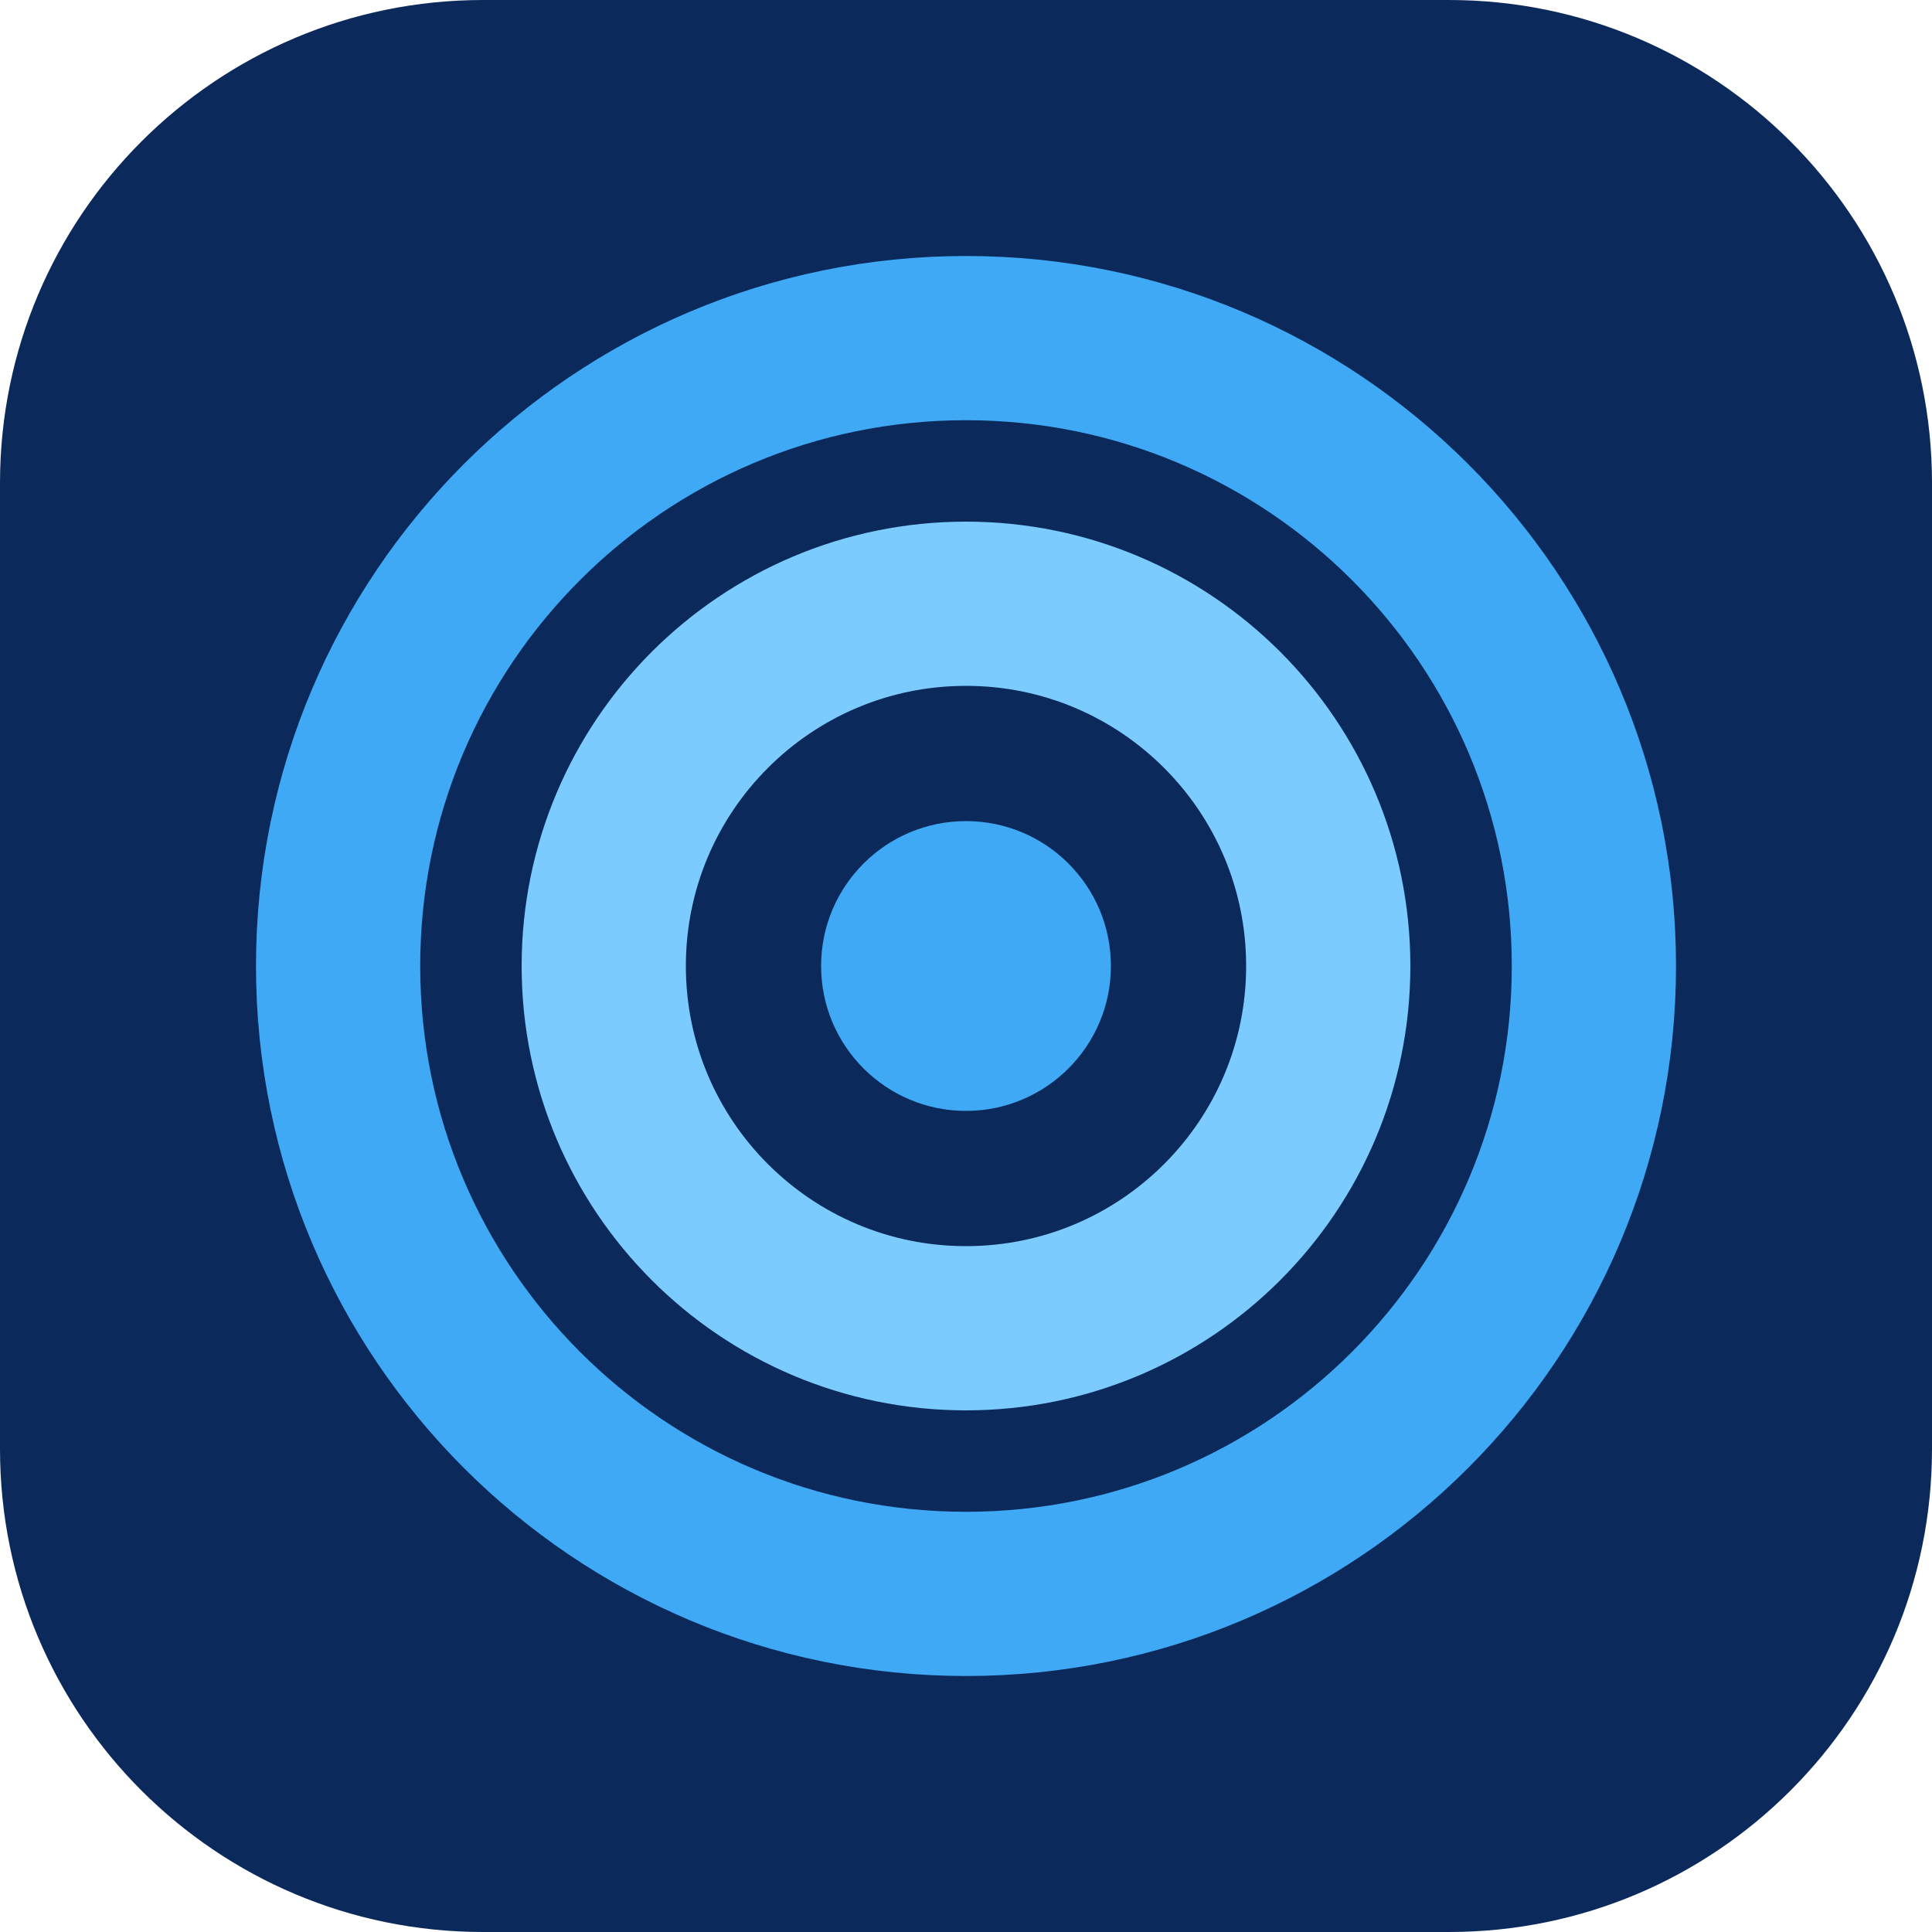
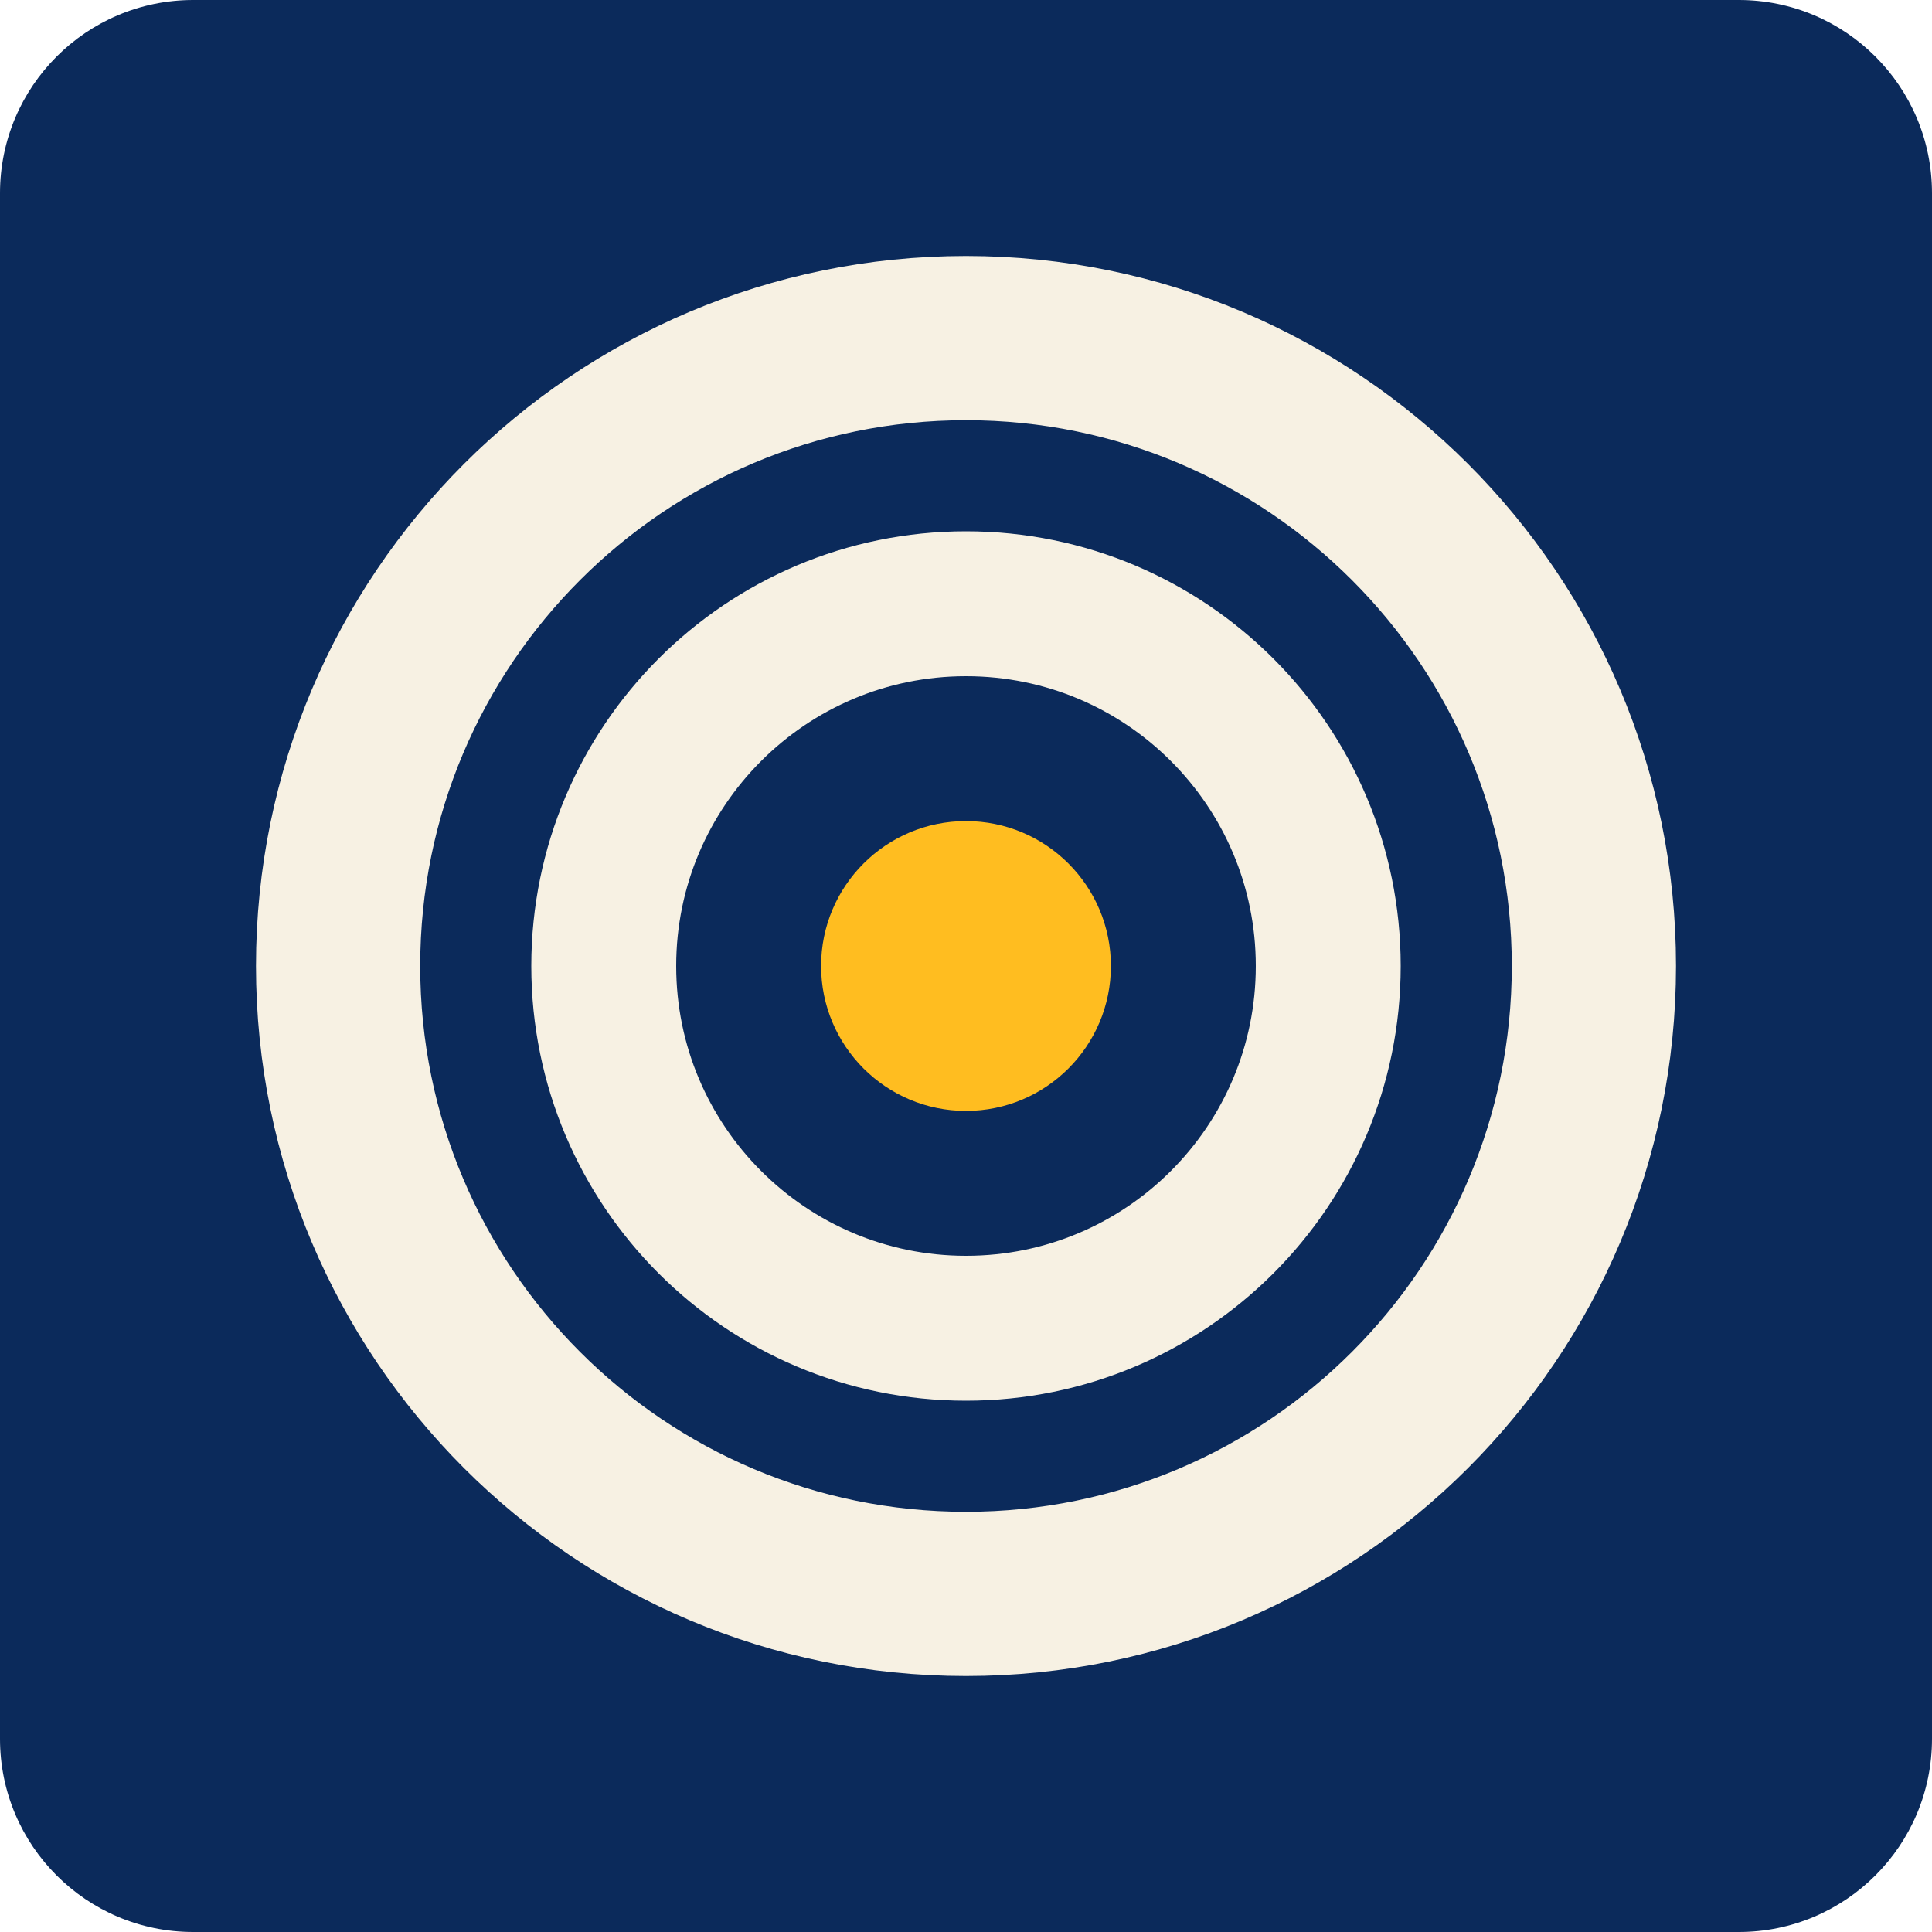
<svg xmlns="http://www.w3.org/2000/svg" viewBox="0 0 40 40" width="40" height="40">
-   <rect width="40" height="40" rx="10" fill="#0b2a5b" />
-   <circle cx="20" cy="20" r="13" fill="none" stroke="#3fa9f5" stroke-width="3.4" />
-   <circle cx="20" cy="20" r="7.5" fill="none" stroke="#7ccbff" stroke-width="3.4" />
-   <circle cx="20" cy="20" r="3" fill="#3fa9f5" />
+   <rect width="40" height="40" rx="4" fill="#0b2a5b" />
+   <circle cx="20" cy="20" r="13" fill="none" stroke="#f7f1e3" stroke-width="3.4" />
+   <circle cx="20" cy="20" r="7.5" fill="none" stroke="#f7f1e3" stroke-width="3" />
+   <circle cx="20" cy="20" r="3" fill="#ffbd20" />
</svg>
